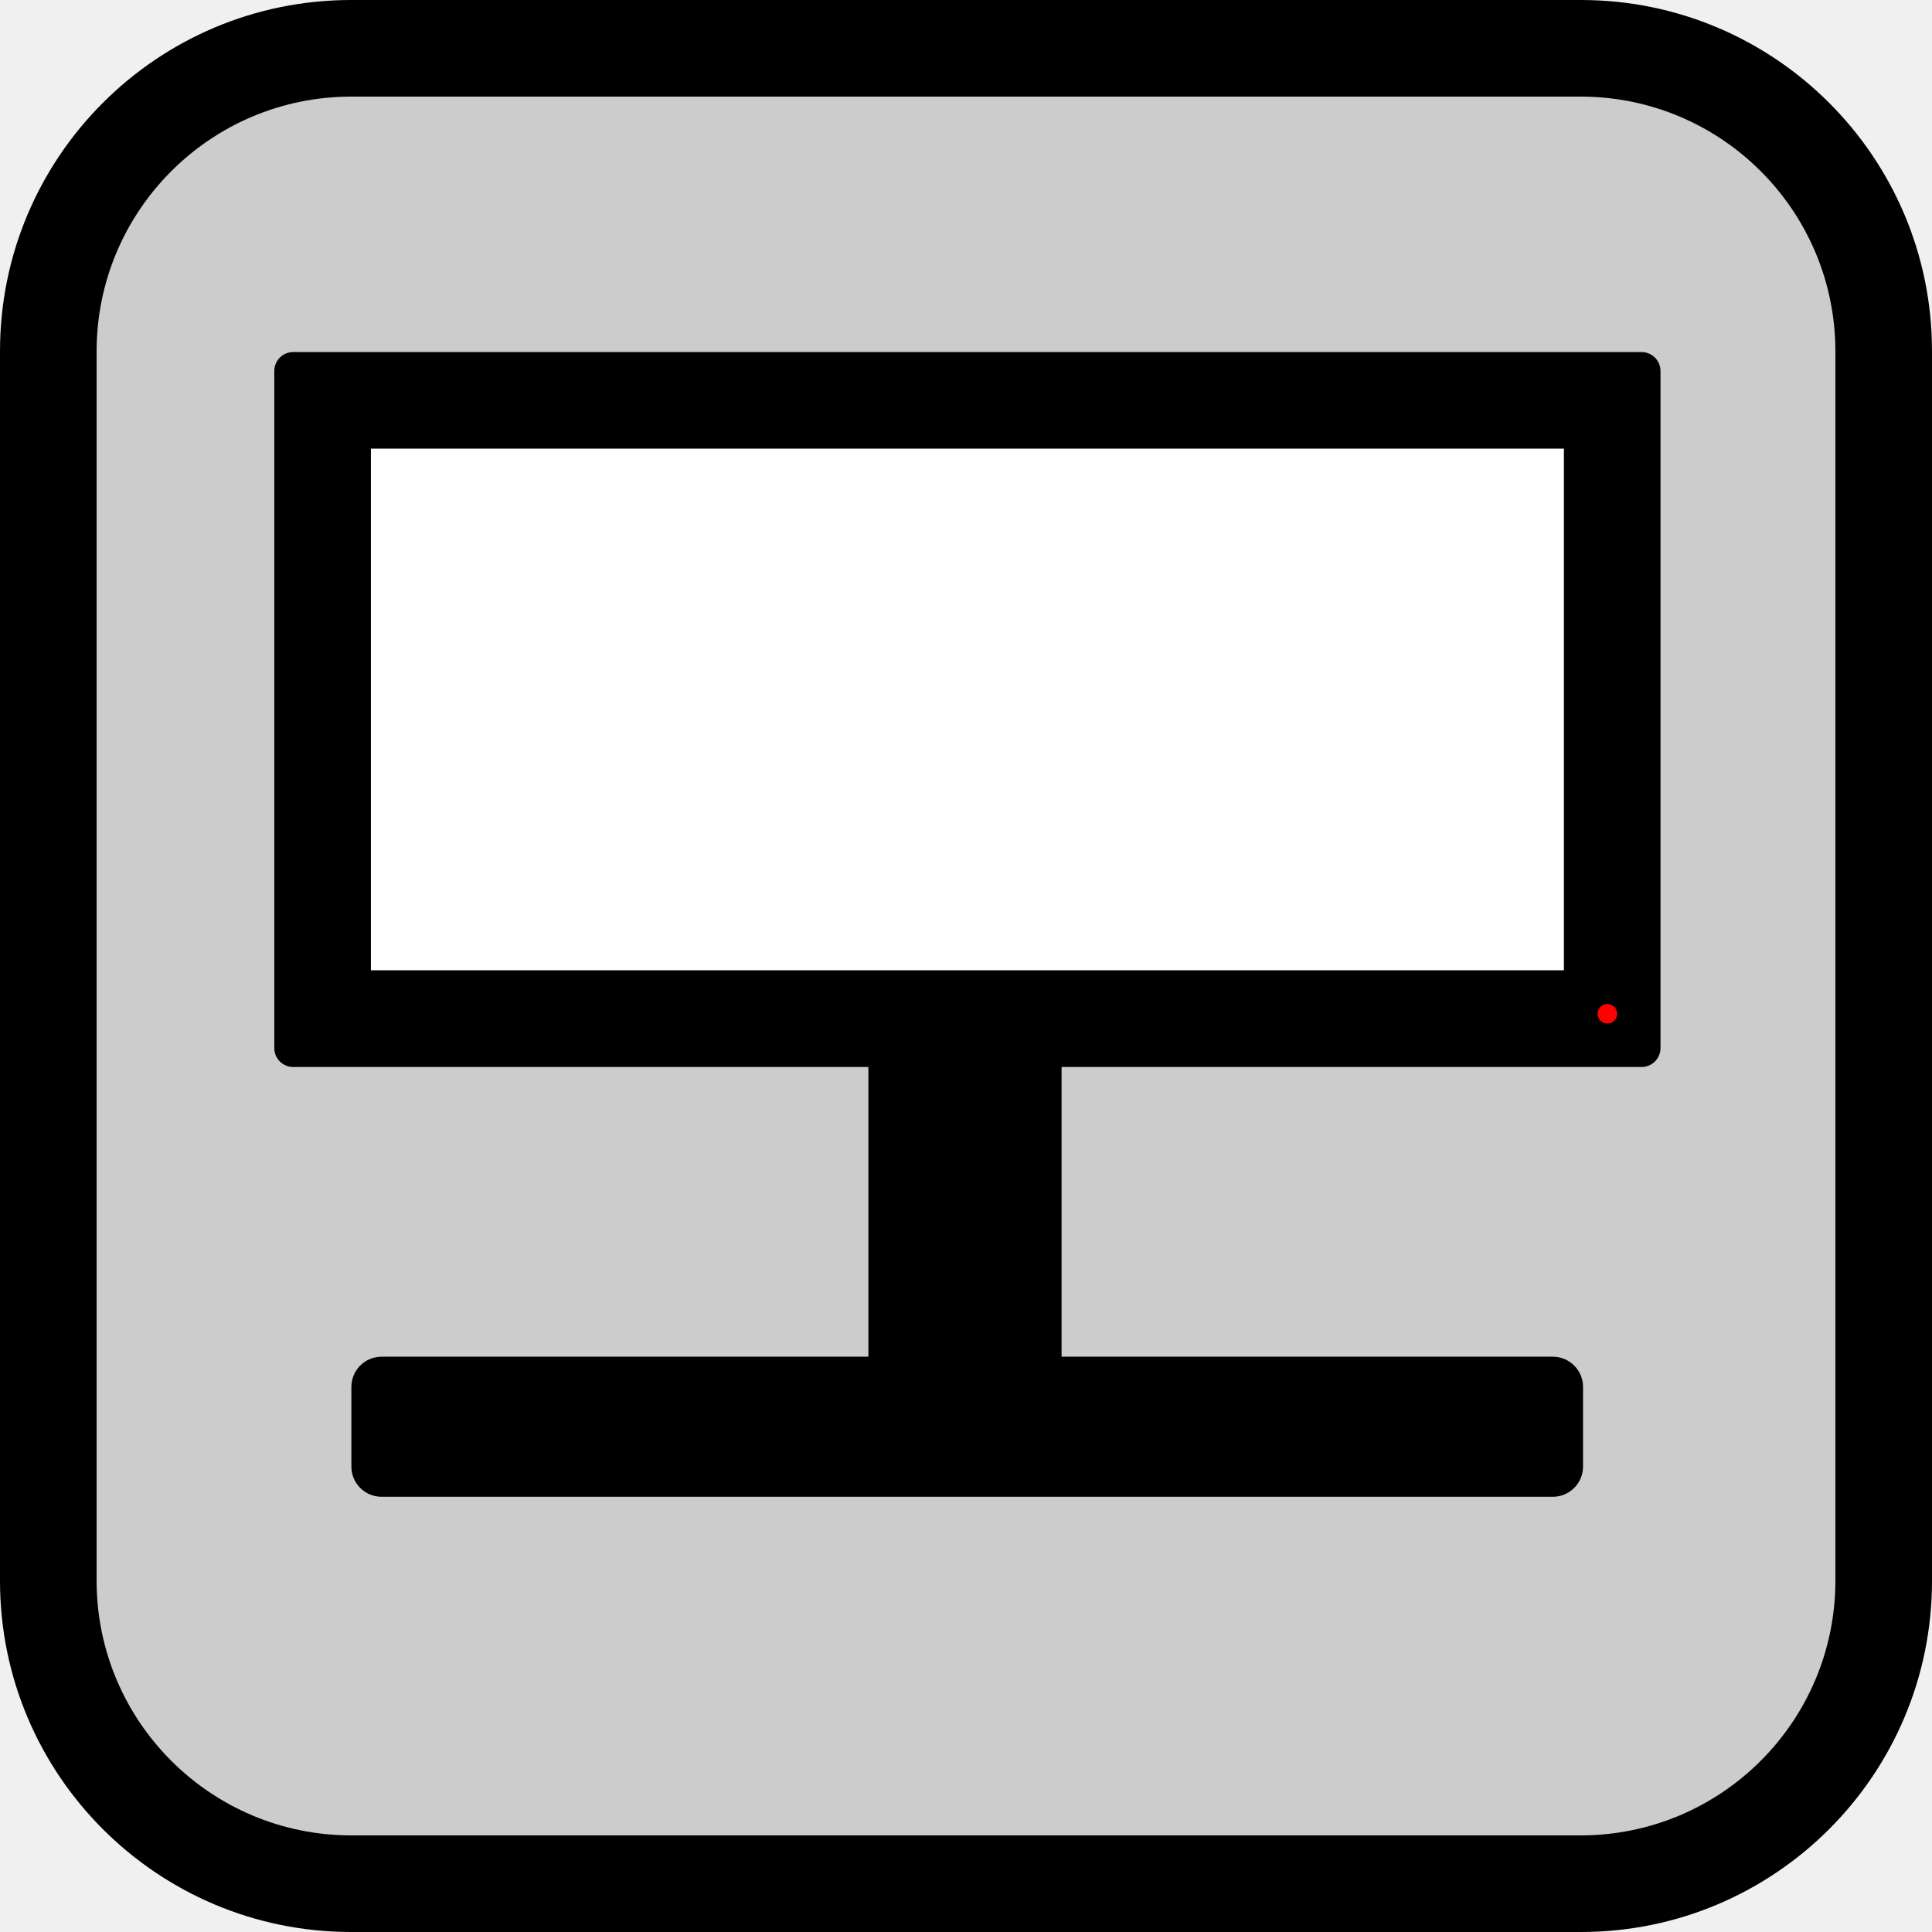
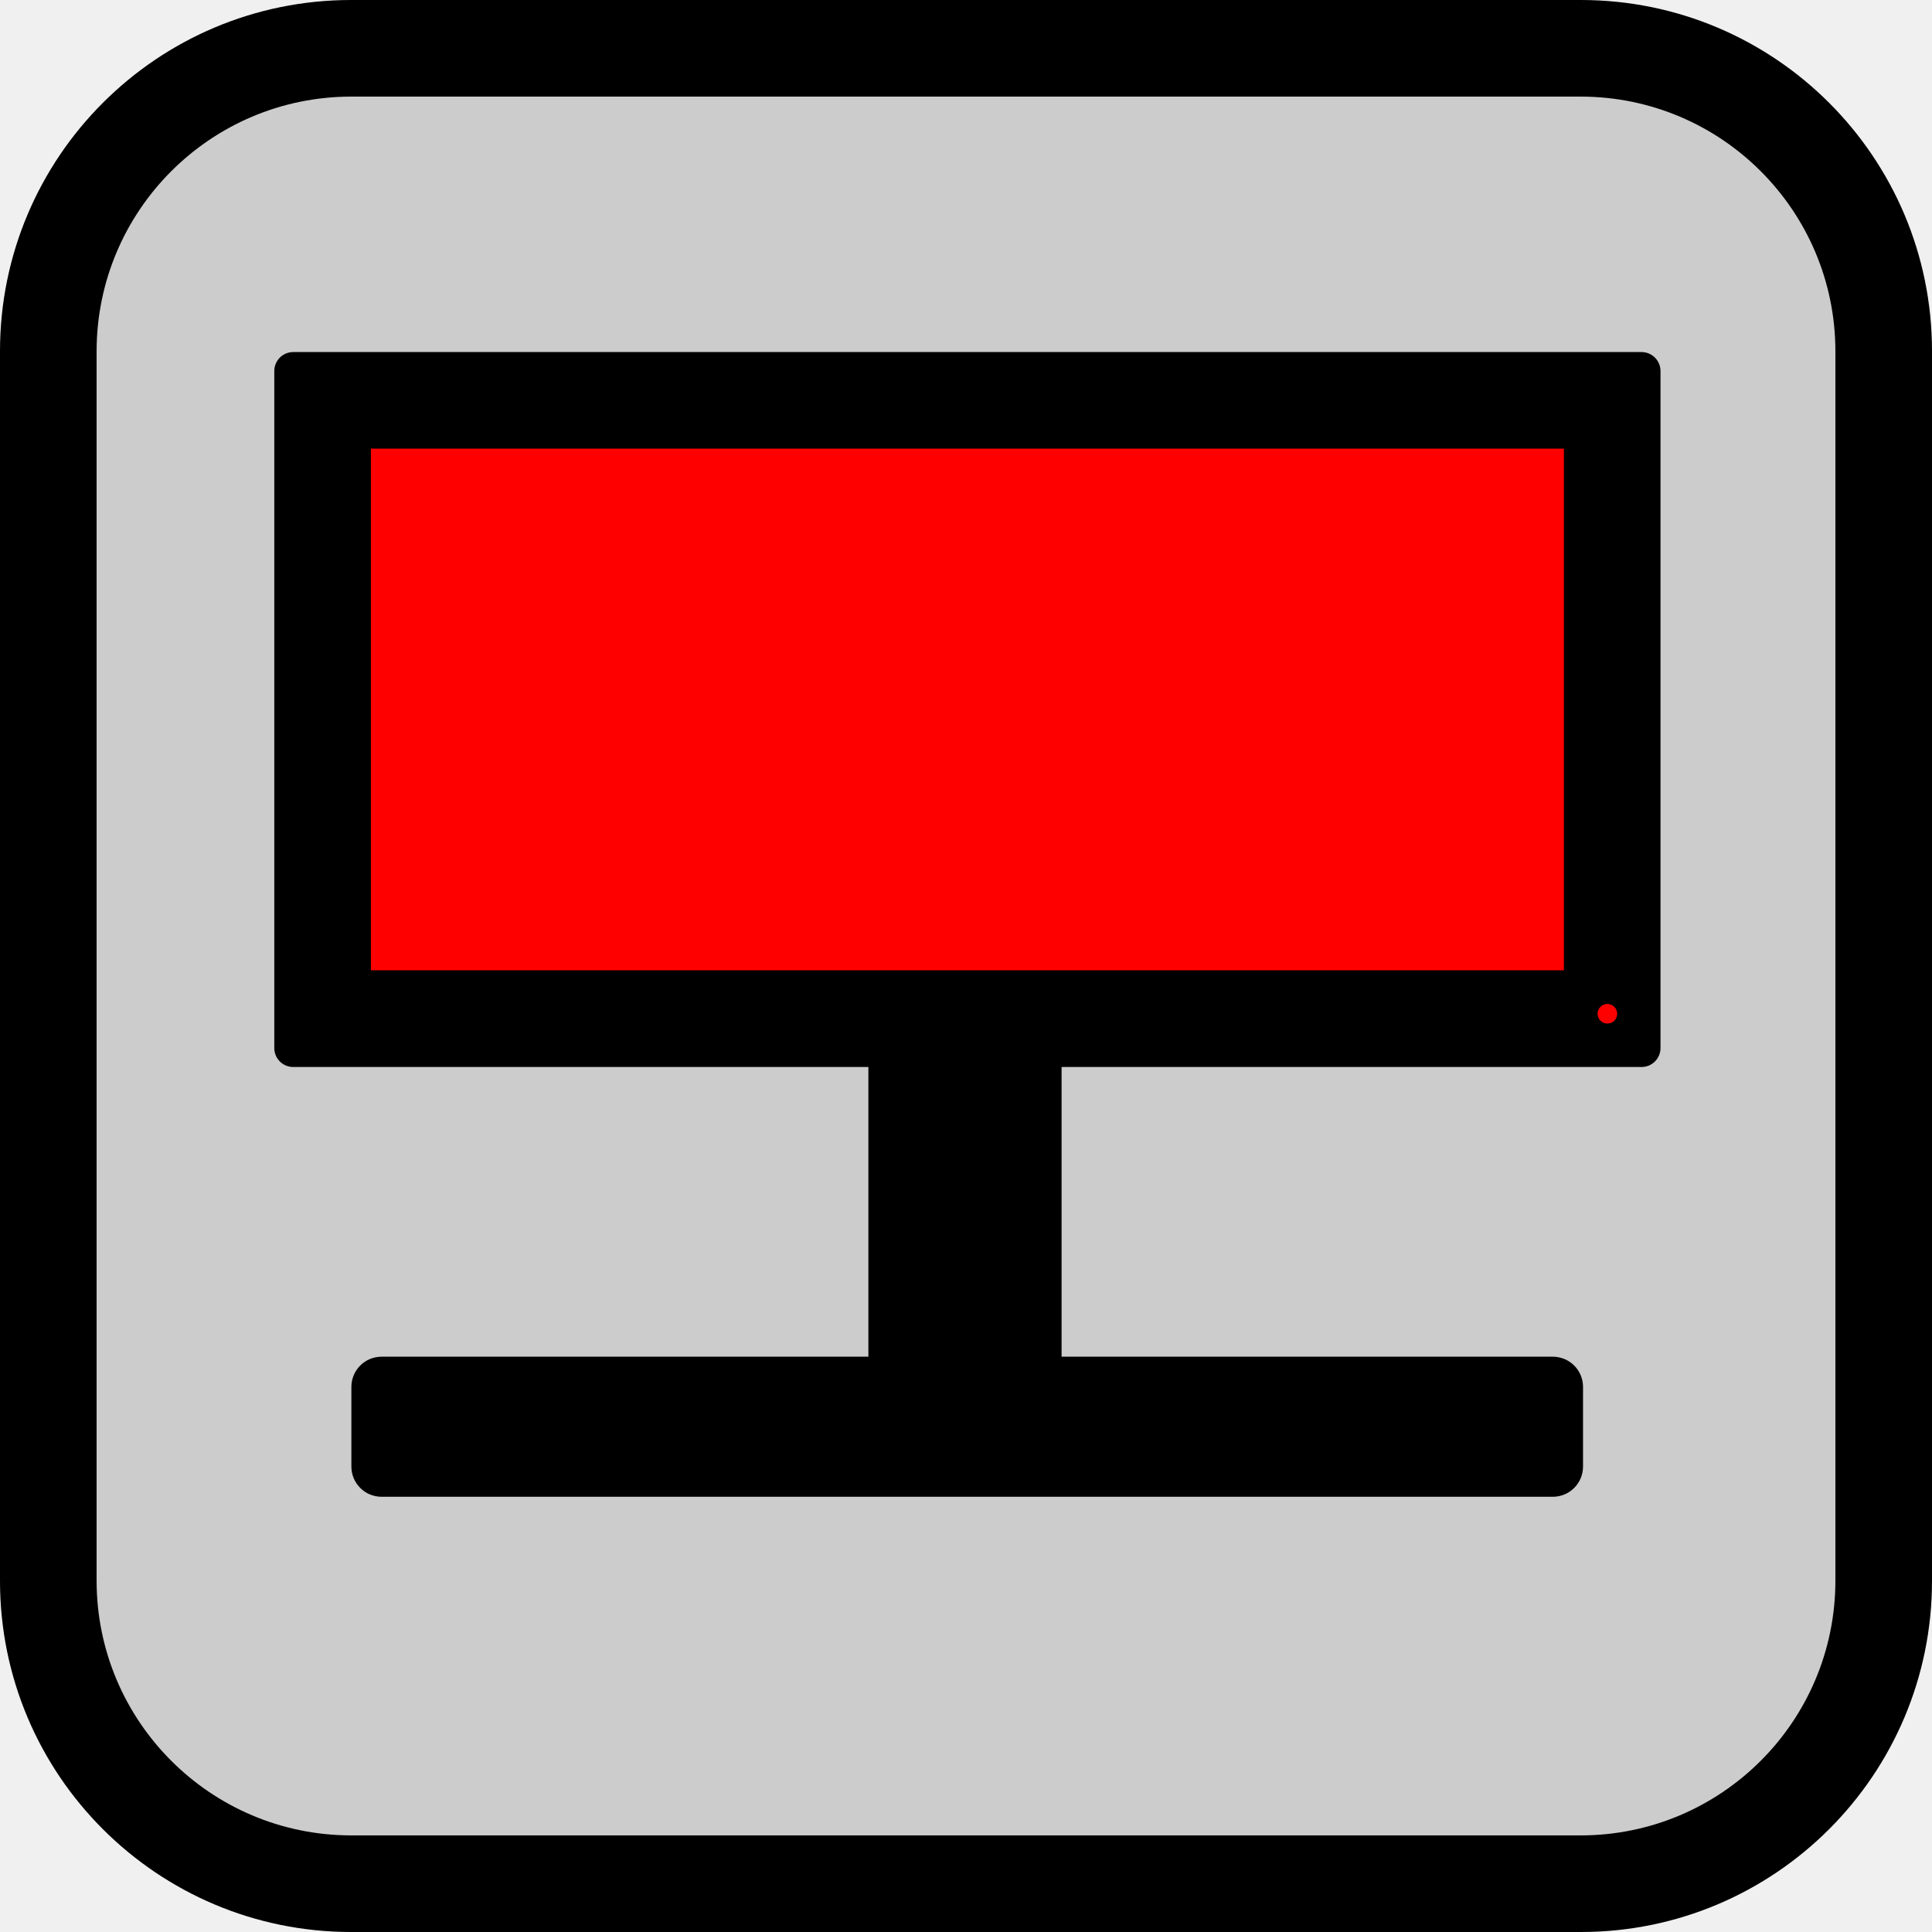
<svg xmlns="http://www.w3.org/2000/svg" id="monitor" viewBox="0 0 400 400">
  <defs>
-     <style>.cls-1{fill:#ccc;}.cls-2{fill:#fff;}.cls-3{fill:red;}</style>
+     <style>
+       .cls-1{fill:#ccc;}
+       .cls-2{
+       fill:#fff;
+       fill: red;
+       }
+       .cls-3{fill:red;}</style>
  </defs>
  <g id="border">
    <g id="border-2" data-name="border">
      <rect class="cls-1" x="10" y="10" width="380" height="380" rx="62.7" />
      <path d="M327.3,20A52.76,52.76,0,0,1,380,72.7V327.3A52.76,52.76,0,0,1,327.3,380H72.7A52.76,52.76,0,0,1,20,327.3V72.7A52.76,52.76,0,0,1,72.7,20H327.3m0-20H72.7A72.7,72.7,0,0,0,0,72.7V327.3A72.7,72.7,0,0,0,72.7,400H327.3A72.7,72.7,0,0,0,400,327.3V72.7A72.7,72.7,0,0,0,327.3,0Z" />
    </g>
  </g>
  <g id="monitor">
    <g id="monitor-2" data-name="monitor">
      <rect class="cls-2" x="66.79" y="82.89" width="267" height="128" />
      <path d="M323.79,92.89v108h-247v-108h247m16.08-20H60.71a3.92,3.92,0,0,0-3.92,3.92V217a3.91,3.91,0,0,0,3.92,3.91H339.87a3.92,3.92,0,0,0,3.92-3.91V76.81a3.93,3.93,0,0,0-3.92-3.92Z" />
      <path d="M199.79,221.89v0m20-20h-40v86h40v-86Z" />
      <path d="M321.54,280.89H79a6.25,6.25,0,0,0-6.25,6.26v16.49A6.25,6.25,0,0,0,79,309.89h242.5a6.25,6.25,0,0,0,6.25-6.25V287.15a6.25,6.25,0,0,0-6.25-6.26Z" />
    </g>
    <g id="power_light" data-name="power light">
      <circle class="cls-3" cx="332.79" cy="209.89" r="2" />
      <path class="cls-3" d="M332.79,207.89a2,2,0,1,0,2,2,2,2,0,0,0-2-2Z" />
    </g>
  </g>
</svg>
